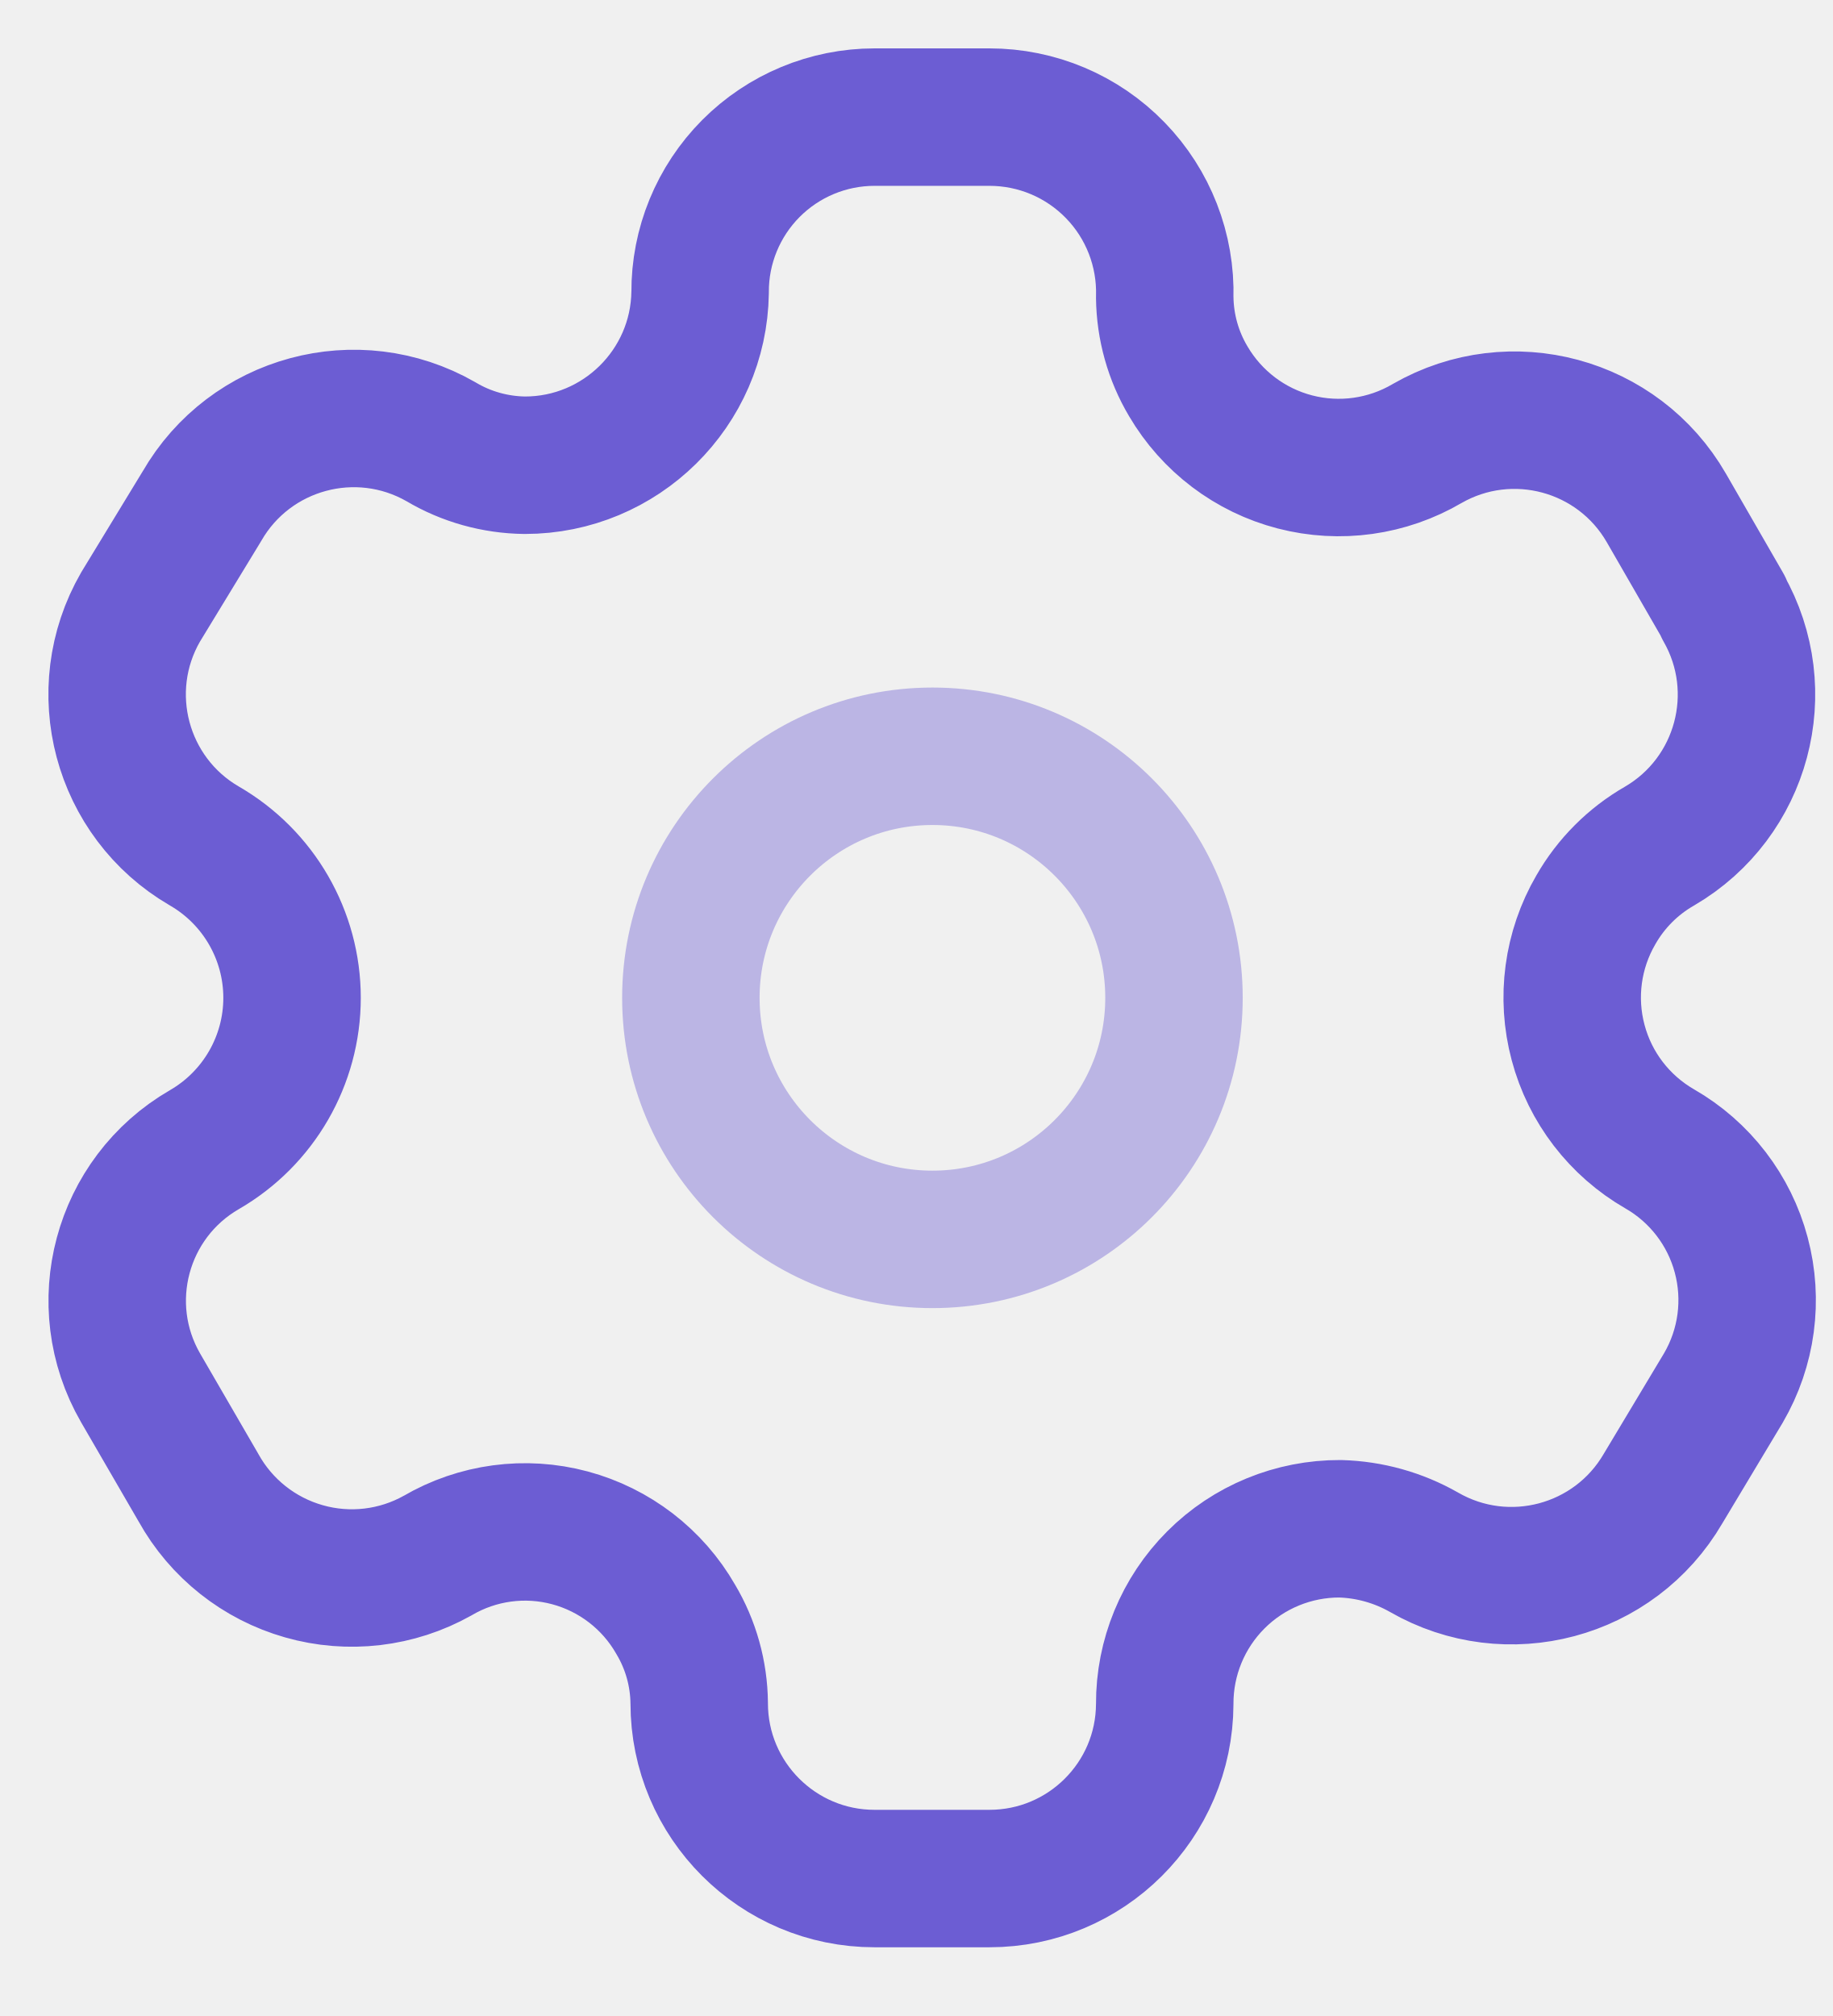
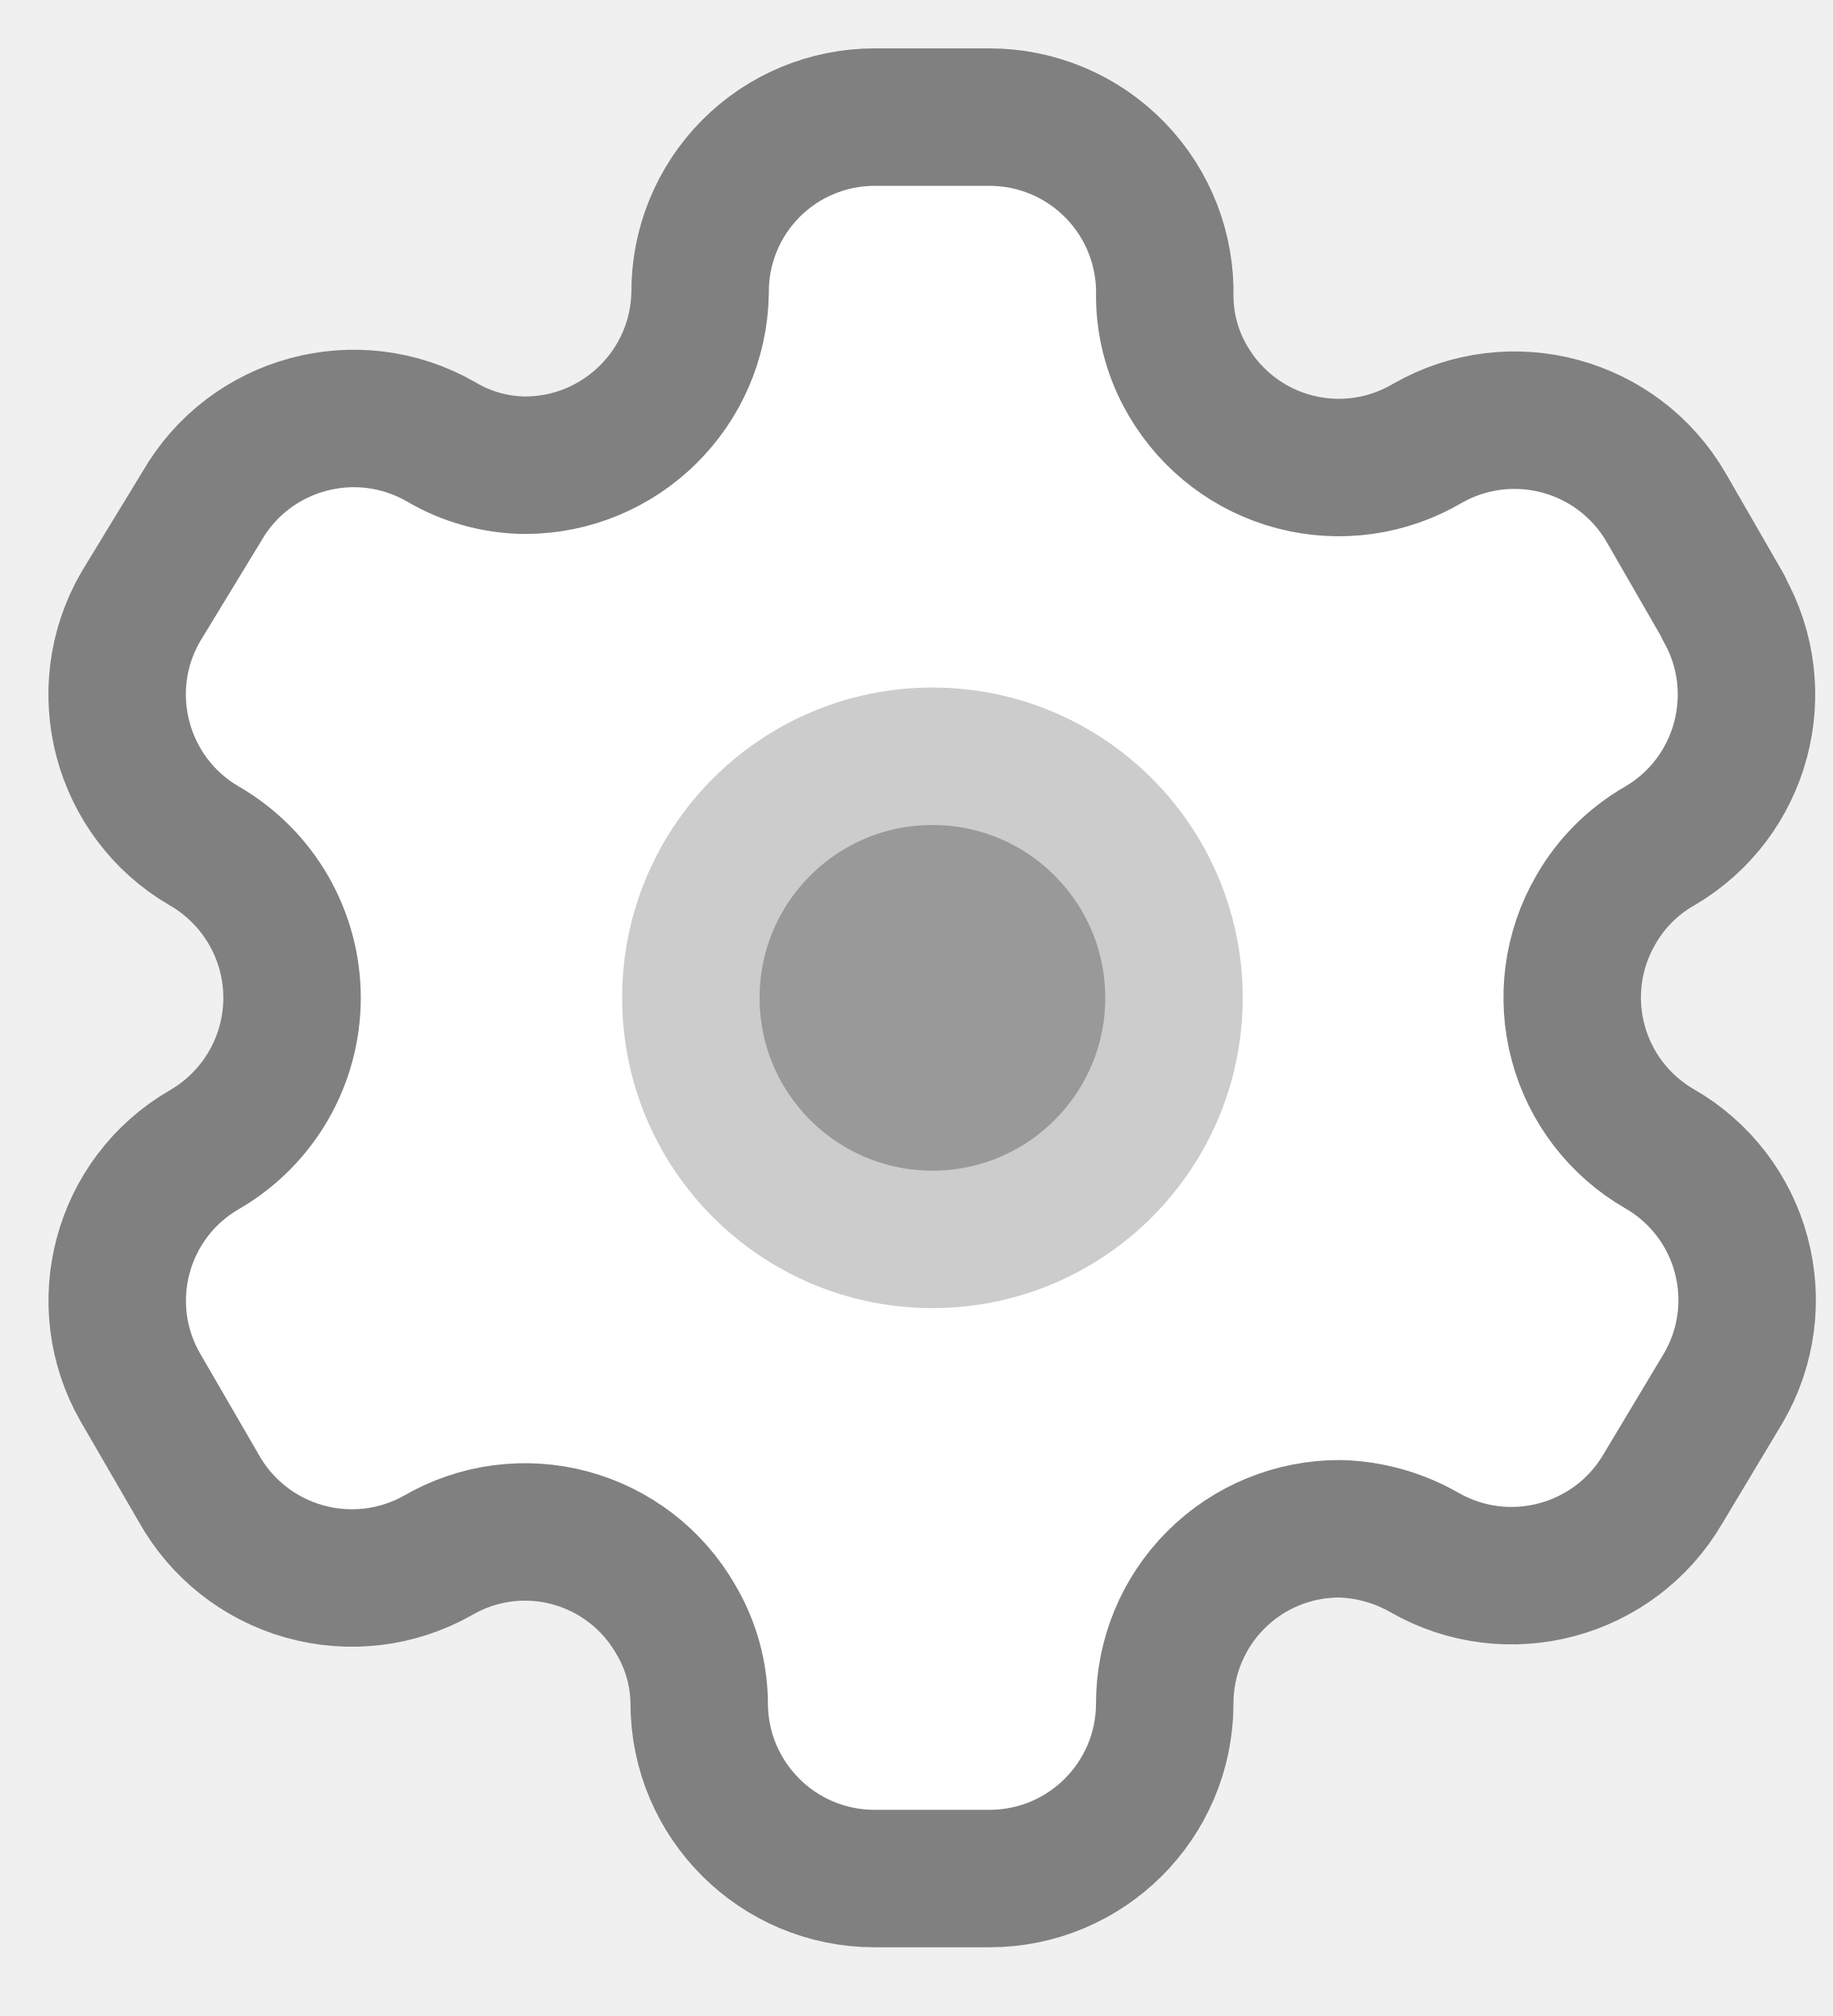
- <svg xmlns="http://www.w3.org/2000/svg" width="20" height="22" viewBox="0 0 20 22" fill="none">
+ <svg xmlns="http://www.w3.org/2000/svg" width="20" height="22" viewBox="0 0 20 22">
  <g id="Setting">
-     <path id="Path_33946" fill-rule="evenodd" clip-rule="evenodd" d="M18.807 6.624L18.184 5.543C17.658 4.63 16.491 4.314 15.575 4.839V4.839C15.14 5.095 14.62 5.168 14.131 5.041C13.641 4.914 13.223 4.597 12.967 4.161C12.802 3.884 12.714 3.568 12.71 3.246V3.246C12.725 2.729 12.53 2.228 12.17 1.858C11.81 1.487 11.315 1.278 10.797 1.278H9.543C9.037 1.278 8.551 1.48 8.194 1.839C7.837 2.198 7.637 2.685 7.64 3.191V3.191C7.625 4.237 6.772 5.077 5.727 5.077C5.404 5.073 5.088 4.985 4.811 4.82V4.82C3.896 4.296 2.729 4.611 2.203 5.525L1.534 6.624C1.008 7.536 1.319 8.703 2.23 9.232V9.232C2.822 9.574 3.187 10.206 3.187 10.889C3.187 11.572 2.822 12.204 2.23 12.546V12.546C1.321 13.072 1.009 14.235 1.534 15.145V15.145L2.166 16.235C2.413 16.68 2.827 17.008 3.316 17.147C3.806 17.287 4.331 17.225 4.775 16.976V16.976C5.211 16.721 5.731 16.651 6.219 16.782C6.707 16.913 7.123 17.233 7.374 17.672C7.539 17.949 7.627 18.265 7.63 18.587V18.587C7.63 19.643 8.487 20.5 9.543 20.5H10.797C11.851 20.5 12.706 19.649 12.71 18.596V18.596C12.708 18.088 12.909 17.6 13.268 17.241C13.627 16.881 14.116 16.681 14.624 16.683C14.945 16.692 15.26 16.78 15.539 16.939V16.939C16.452 17.465 17.618 17.154 18.148 16.244V16.244L18.807 15.145C19.062 14.707 19.132 14.186 19.001 13.696C18.871 13.207 18.55 12.789 18.111 12.537V12.537C17.672 12.284 17.351 11.867 17.221 11.377C17.09 10.887 17.16 10.366 17.415 9.928C17.581 9.638 17.821 9.398 18.111 9.232V9.232C19.016 8.703 19.326 7.543 18.807 6.633V6.633V6.624Z" stroke="#6C5DD3" stroke-width="1.5" stroke-linecap="round" stroke-linejoin="round" />
-     <circle id="Ellipse_737" opacity="0.4" cx="10.175" cy="10.889" r="2.636" stroke="#6C5DD3" stroke-width="1.5" stroke-linecap="round" stroke-linejoin="round" />
+     <path id="Path_33946" fill="white" stroke="#808080" stroke-width="1.5" stroke-linecap="round" stroke-linejoin="round" d="M18.807 6.624L18.184 5.543C17.658 4.63 16.491 4.314 15.575 4.839V4.839C15.14 5.095 14.62 5.168 14.131 5.041C13.641 4.914 13.223 4.597 12.967 4.161C12.802 3.884 12.714 3.568 12.71 3.246V3.246C12.725 2.729 12.53 2.228 12.17 1.858C11.81 1.487 11.315 1.278 10.797 1.278H9.543C9.037 1.278 8.551 1.48 8.194 1.839C7.837 2.198 7.637 2.685 7.64 3.191V3.191C7.625 4.237 6.772 5.077 5.727 5.077C5.404 5.073 5.088 4.985 4.811 4.82V4.82C3.896 4.296 2.729 4.611 2.203 5.525L1.534 6.624C1.008 7.536 1.319 8.703 2.23 9.232V9.232C2.822 9.574 3.187 10.206 3.187 10.889C3.187 11.572 2.822 12.204 2.23 12.546V12.546C1.321 13.072 1.009 14.235 1.534 15.145V15.145L2.166 16.235C2.413 16.68 2.827 17.008 3.316 17.147C3.806 17.287 4.331 17.225 4.775 16.976V16.976C5.211 16.721 5.731 16.651 6.219 16.782C6.707 16.913 7.123 17.233 7.374 17.672C7.539 17.949 7.627 18.265 7.63 18.587V18.587C7.63 19.643 8.487 20.5 9.543 20.5H10.797C11.851 20.5 12.706 19.649 12.71 18.596V18.596C12.708 18.088 12.909 17.6 13.268 17.241C13.627 16.881 14.116 16.681 14.624 16.683C14.945 16.692 15.26 16.78 15.539 16.939V16.939C16.452 17.465 17.618 17.154 18.148 16.244V16.244L18.807 15.145C19.062 14.707 19.132 14.186 19.001 13.696C18.871 13.207 18.55 12.789 18.111 12.537V12.537C17.672 12.284 17.351 11.867 17.221 11.377C17.09 10.887 17.16 10.366 17.415 9.928C17.581 9.638 17.821 9.398 18.111 9.232V9.232C19.016 8.703 19.326 7.543 18.807 6.633V6.633V6.624Z" />
+     <circle id="Ellipse_737" opacity="0.4" cx="10.175" cy="10.889" r="2.636" stroke="#808080" stroke-width="1.5" stroke-linecap="round" stroke-linejoin="round" />
  </g>
</svg>
